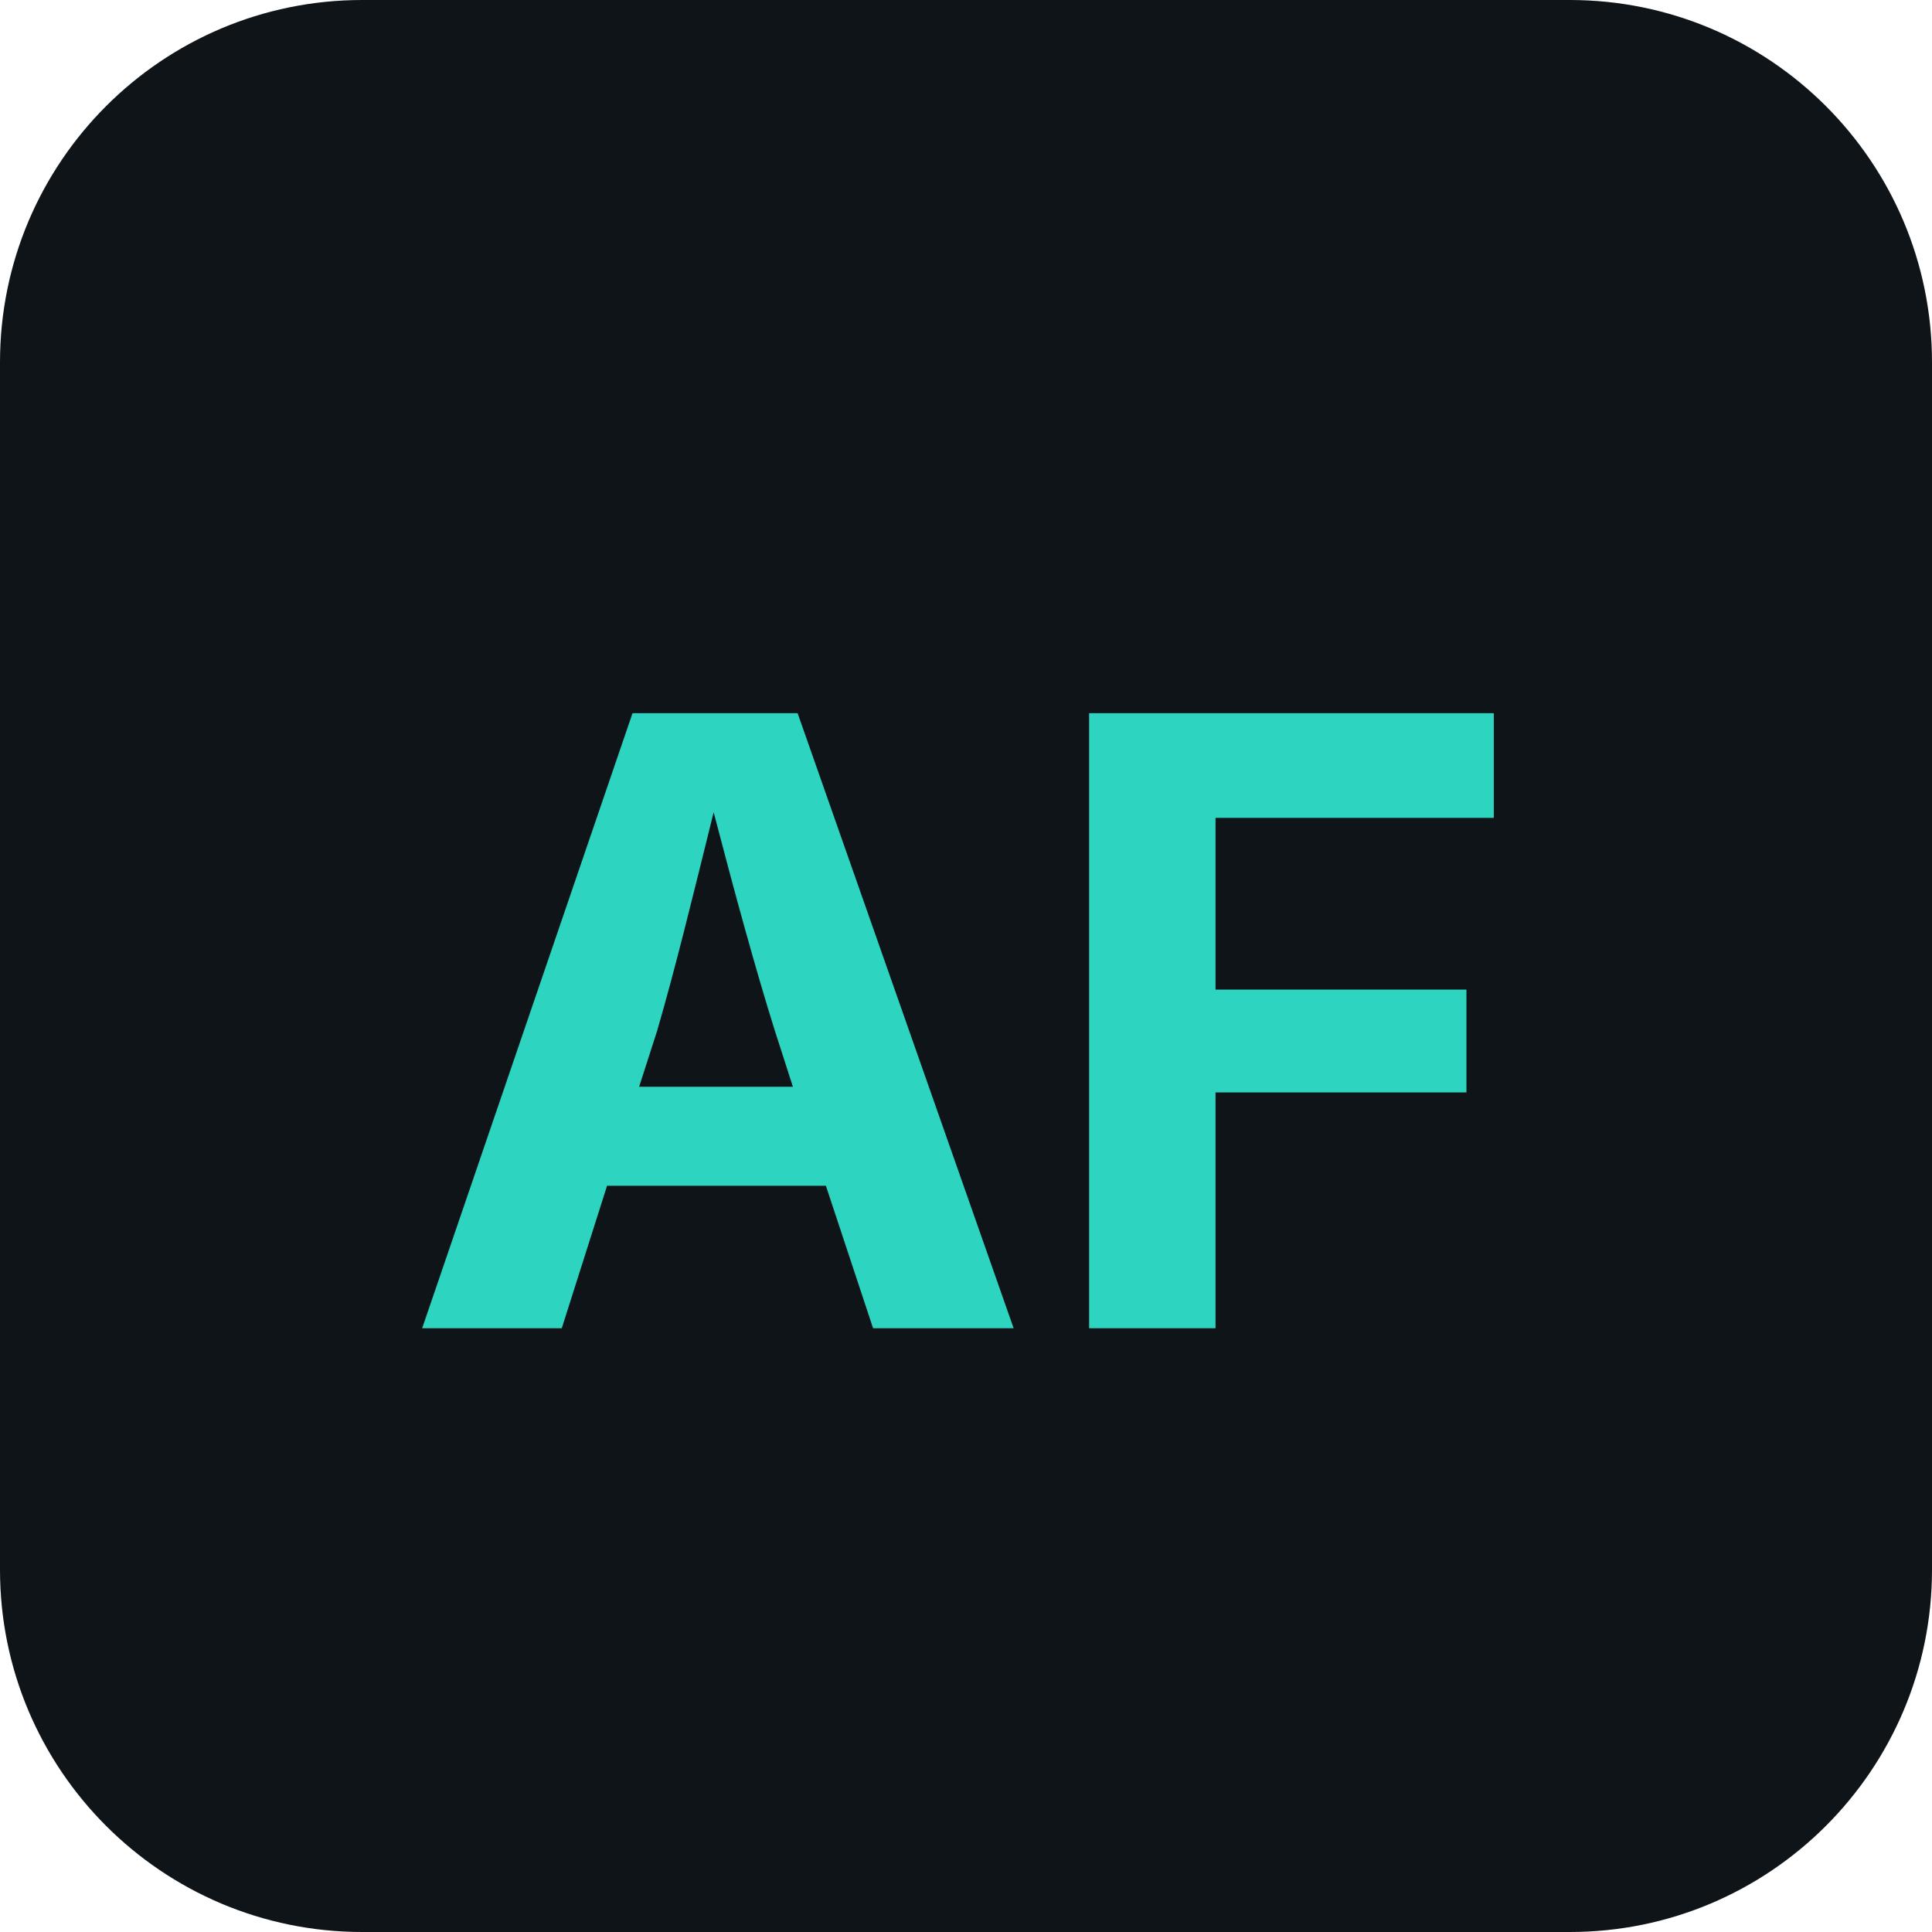
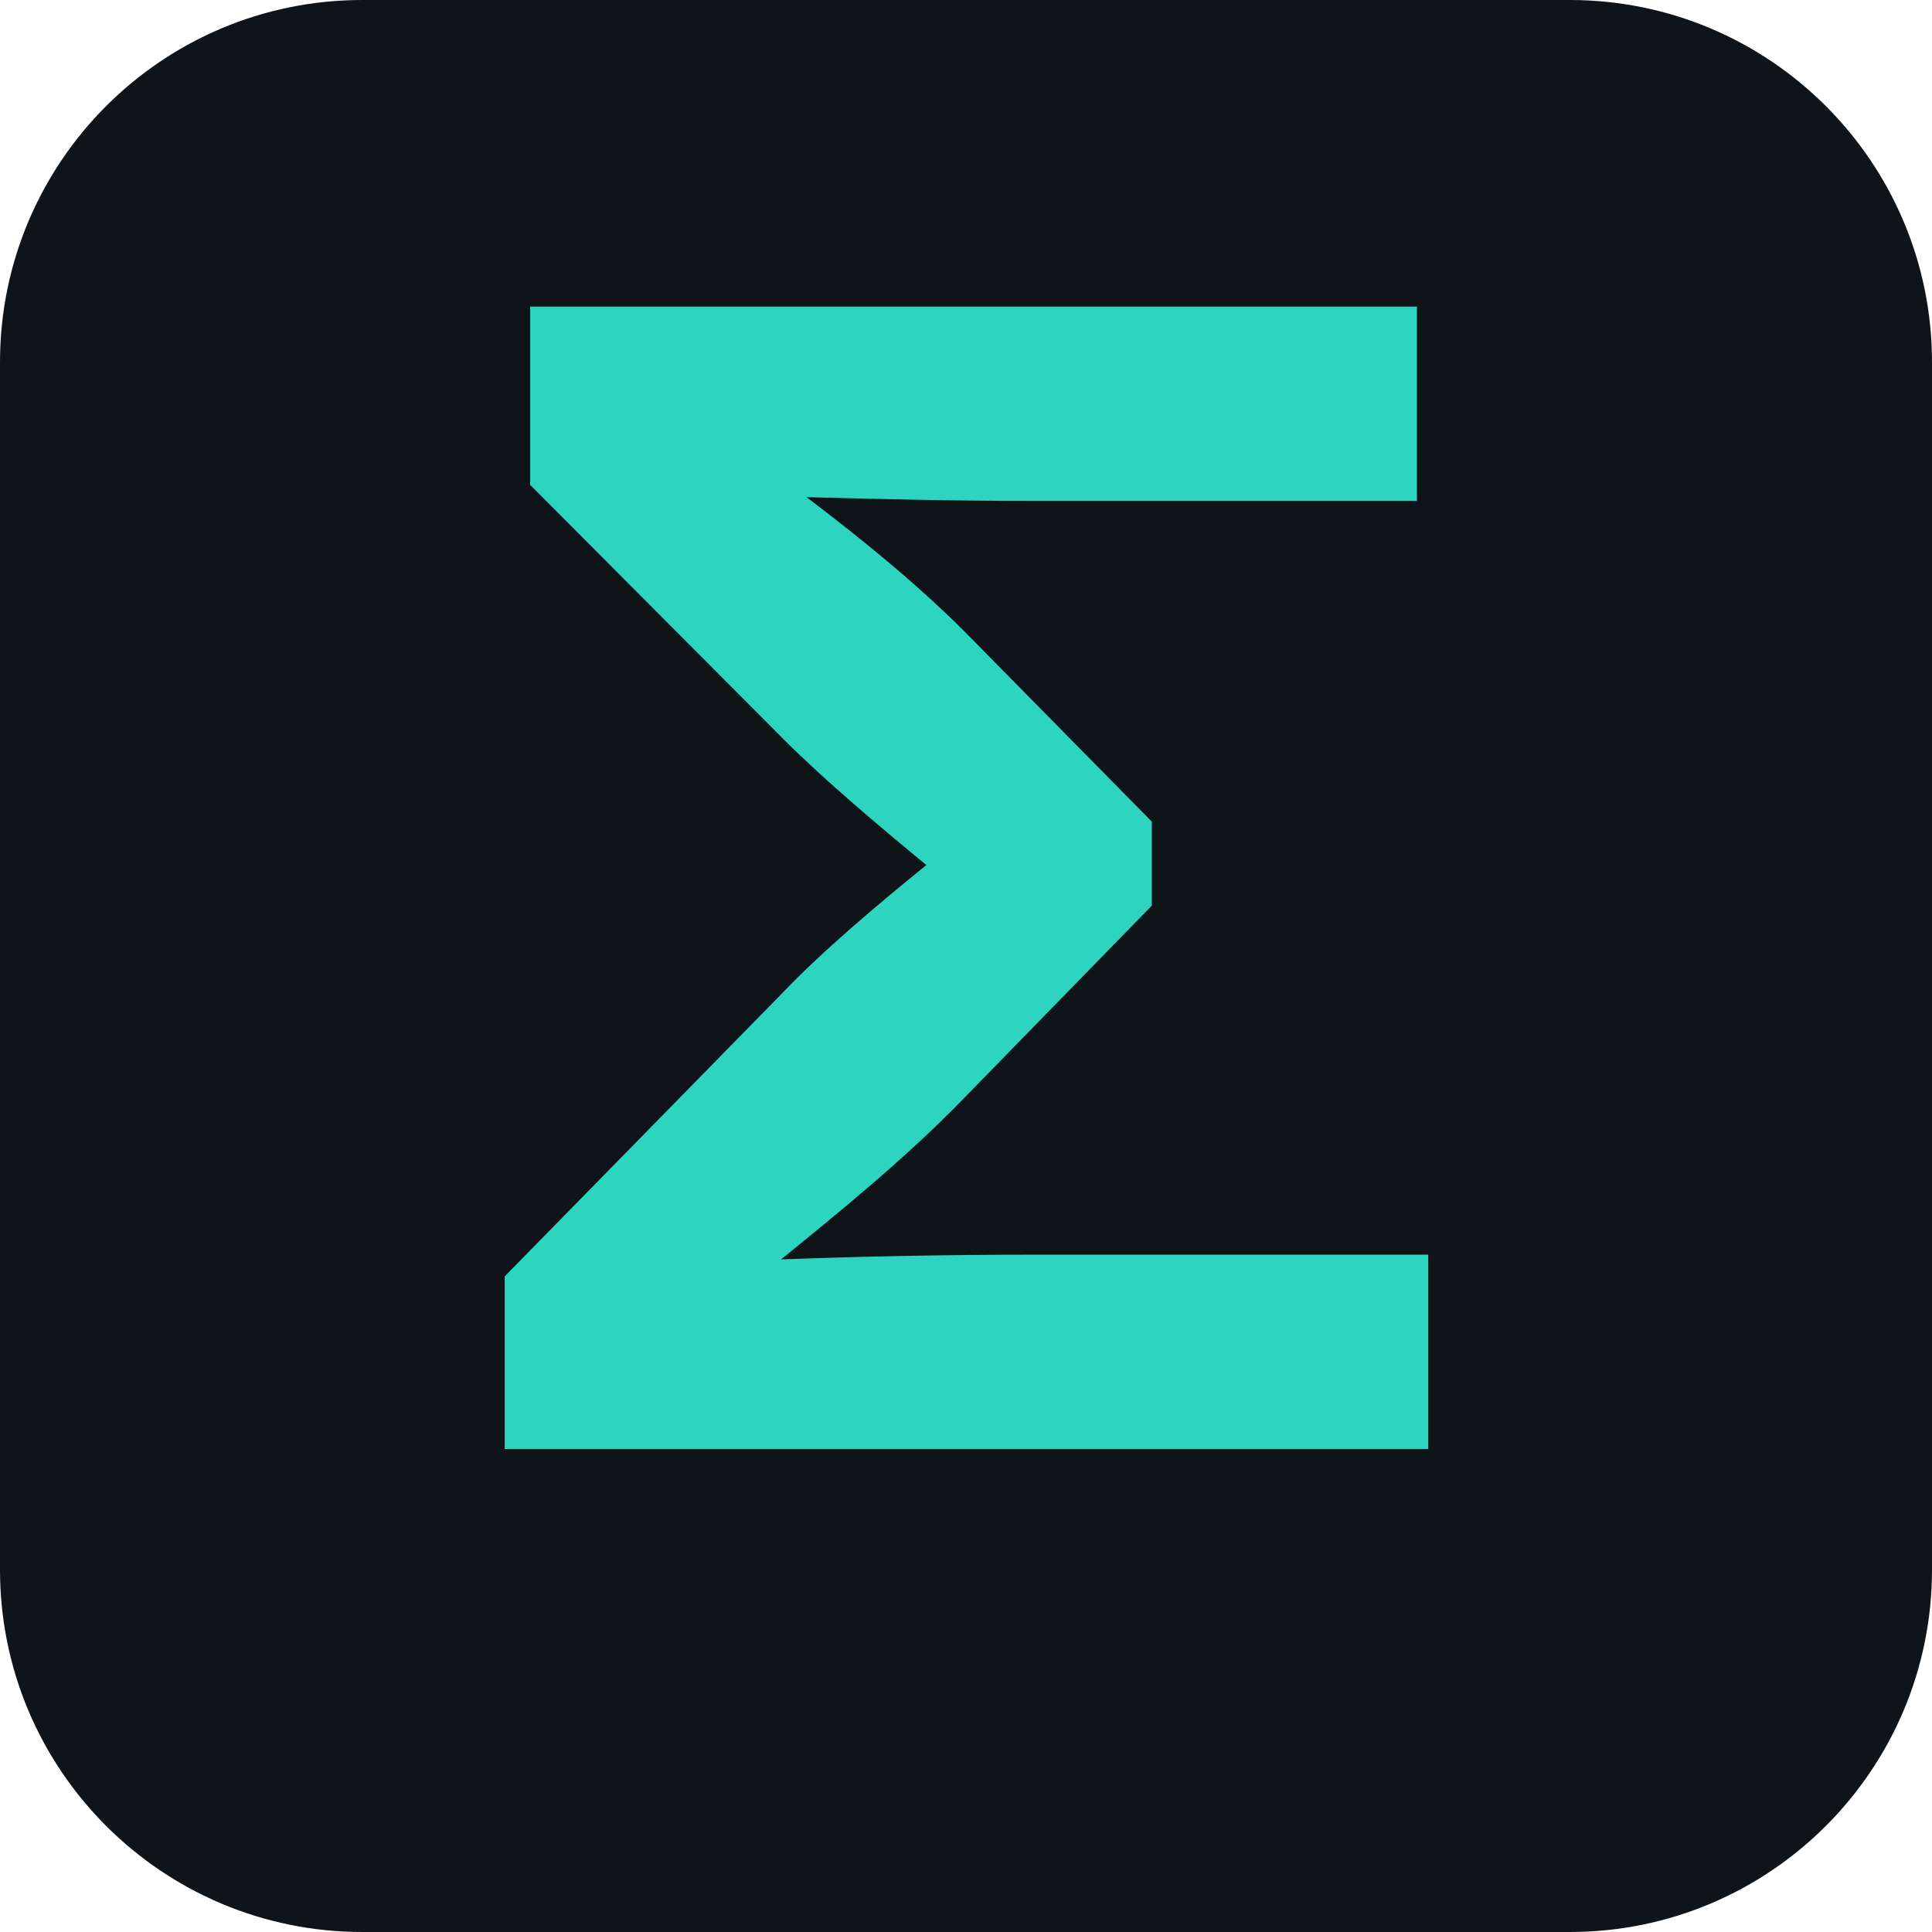
<svg xmlns="http://www.w3.org/2000/svg" viewBox="0 0 32 32">
  <rect width="32" height="32" rx="6" fill="#0f1419" />
-   <text x="16" y="22" font-family="system-ui, -apple-system, sans-serif" font-size="14" font-weight="700" fill="#2dd4bf" text-anchor="middle">AF</text>
+   <text x="16" y="24" font-family="system-ui, -apple-system, sans-serif" font-size="26" font-weight="700" fill="#2dd4bf" text-anchor="middle">Σ</text>
</svg>
